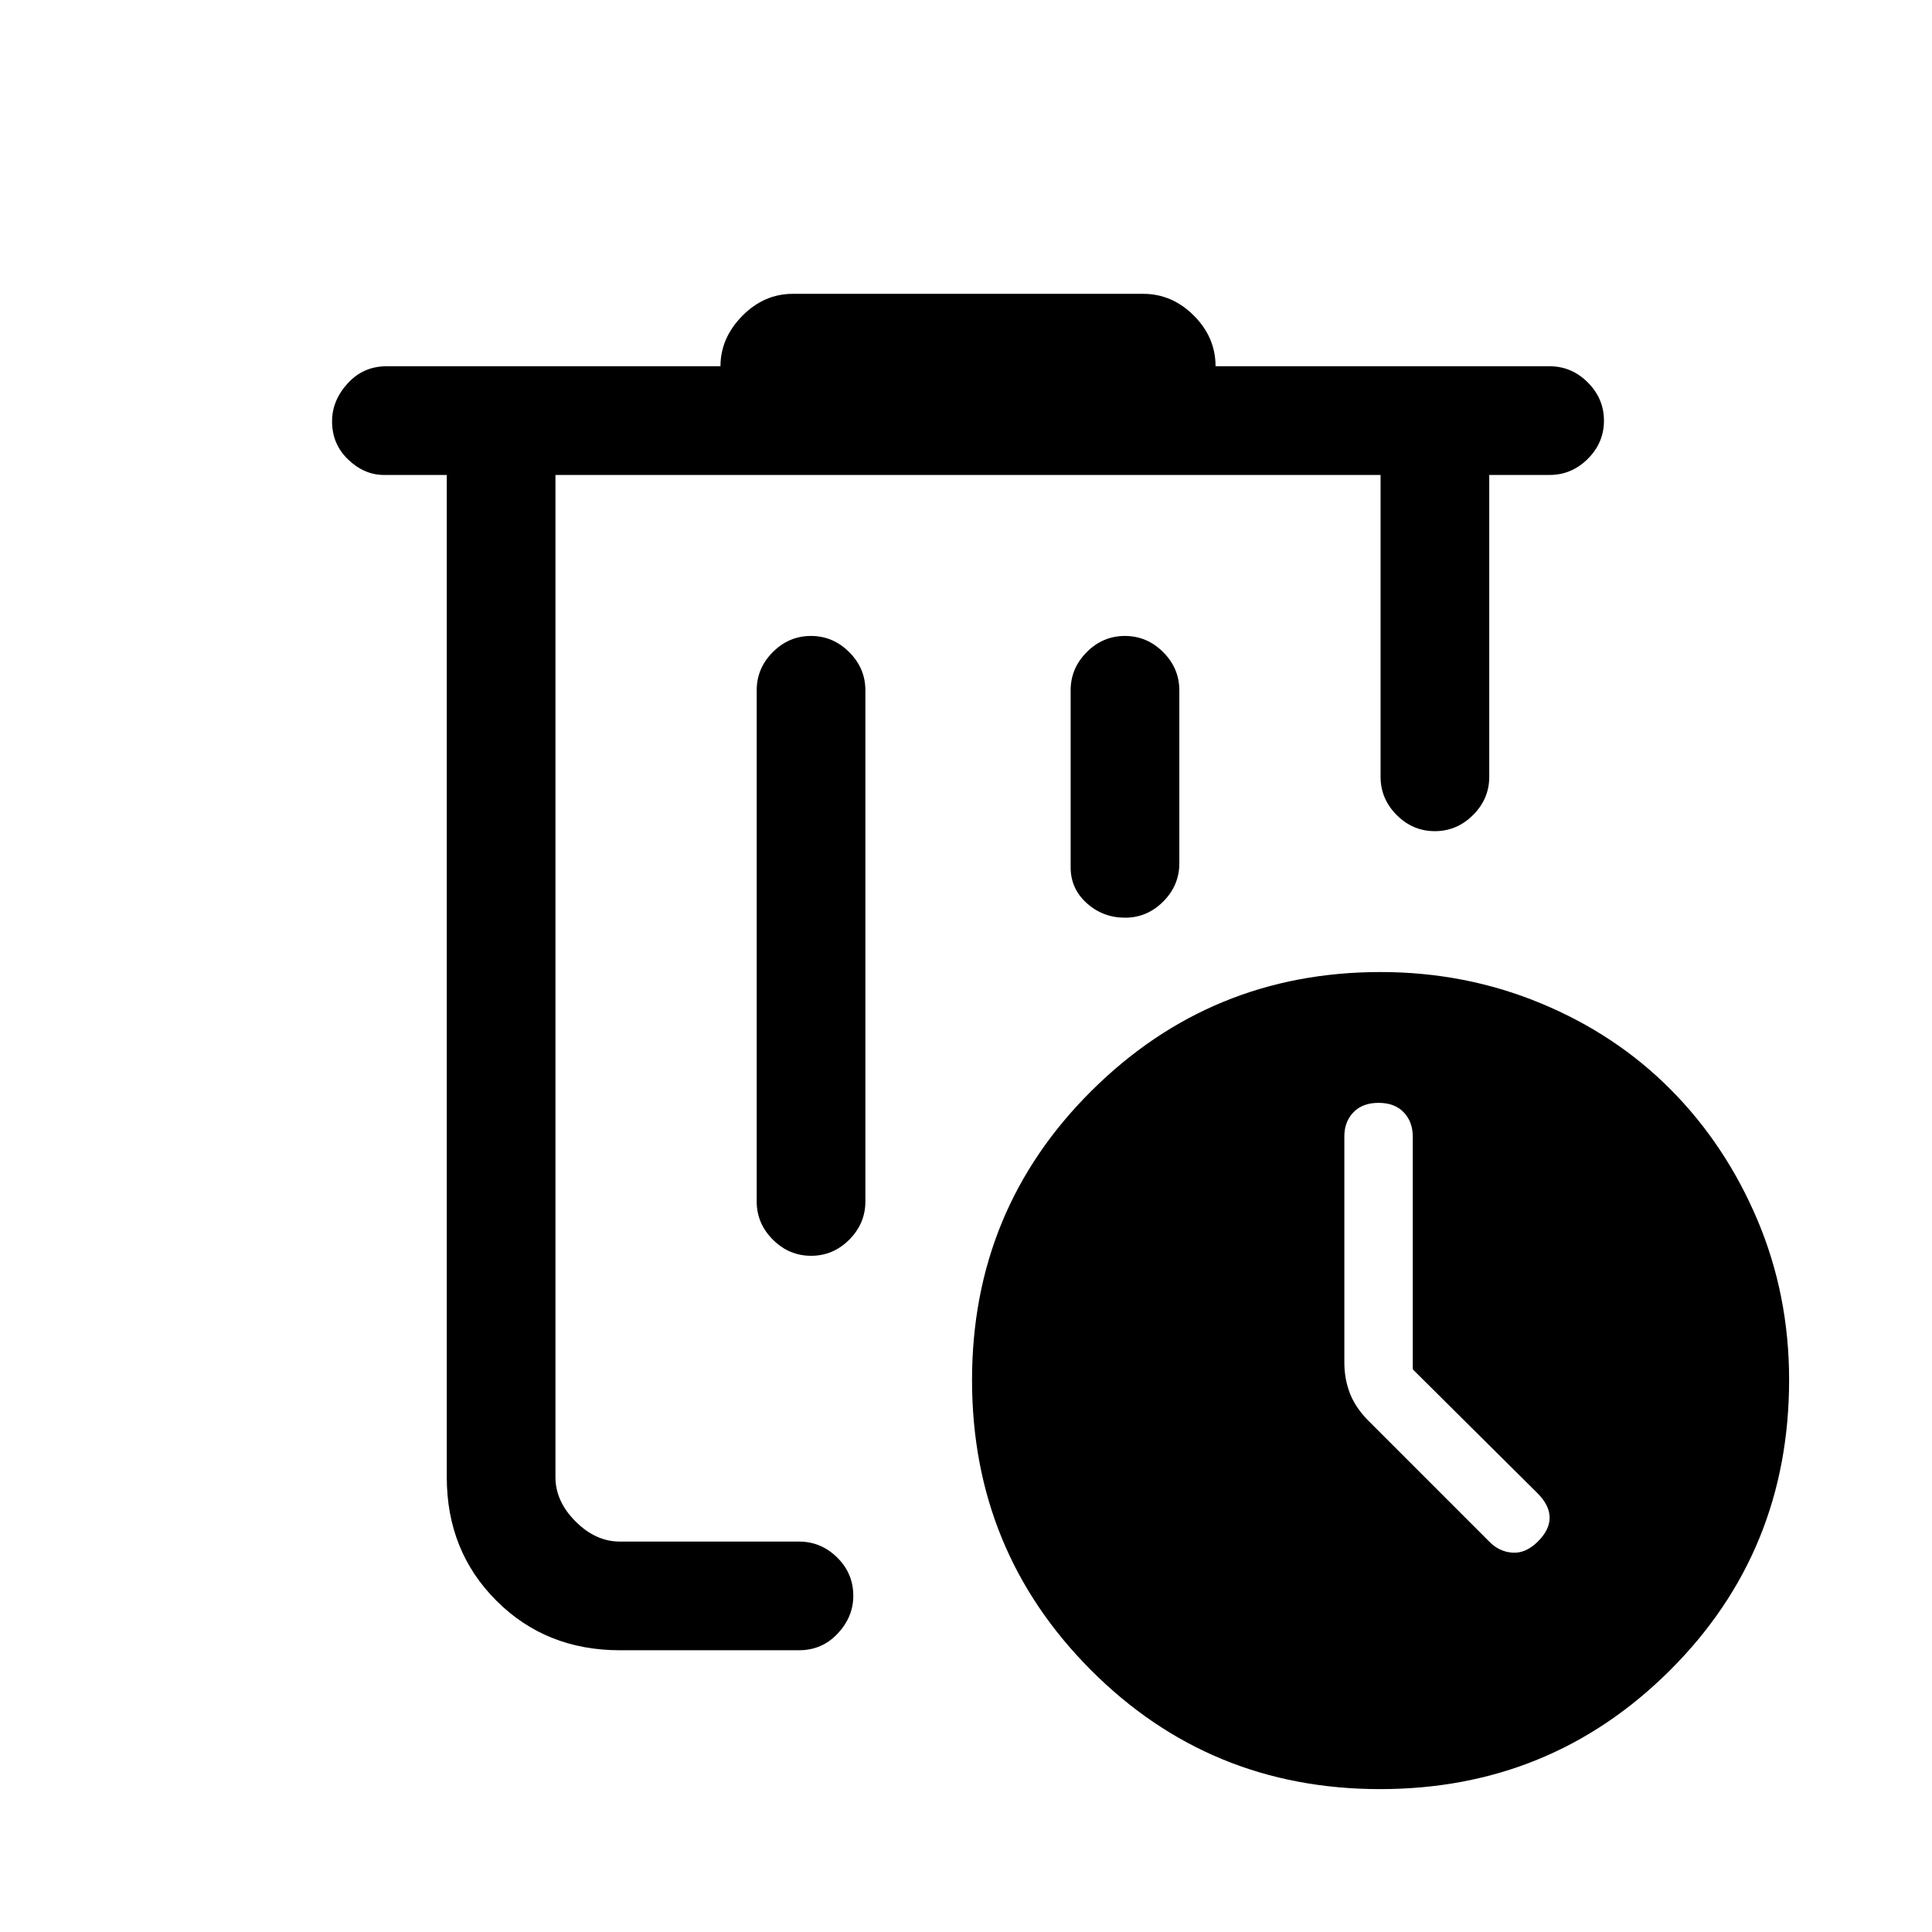
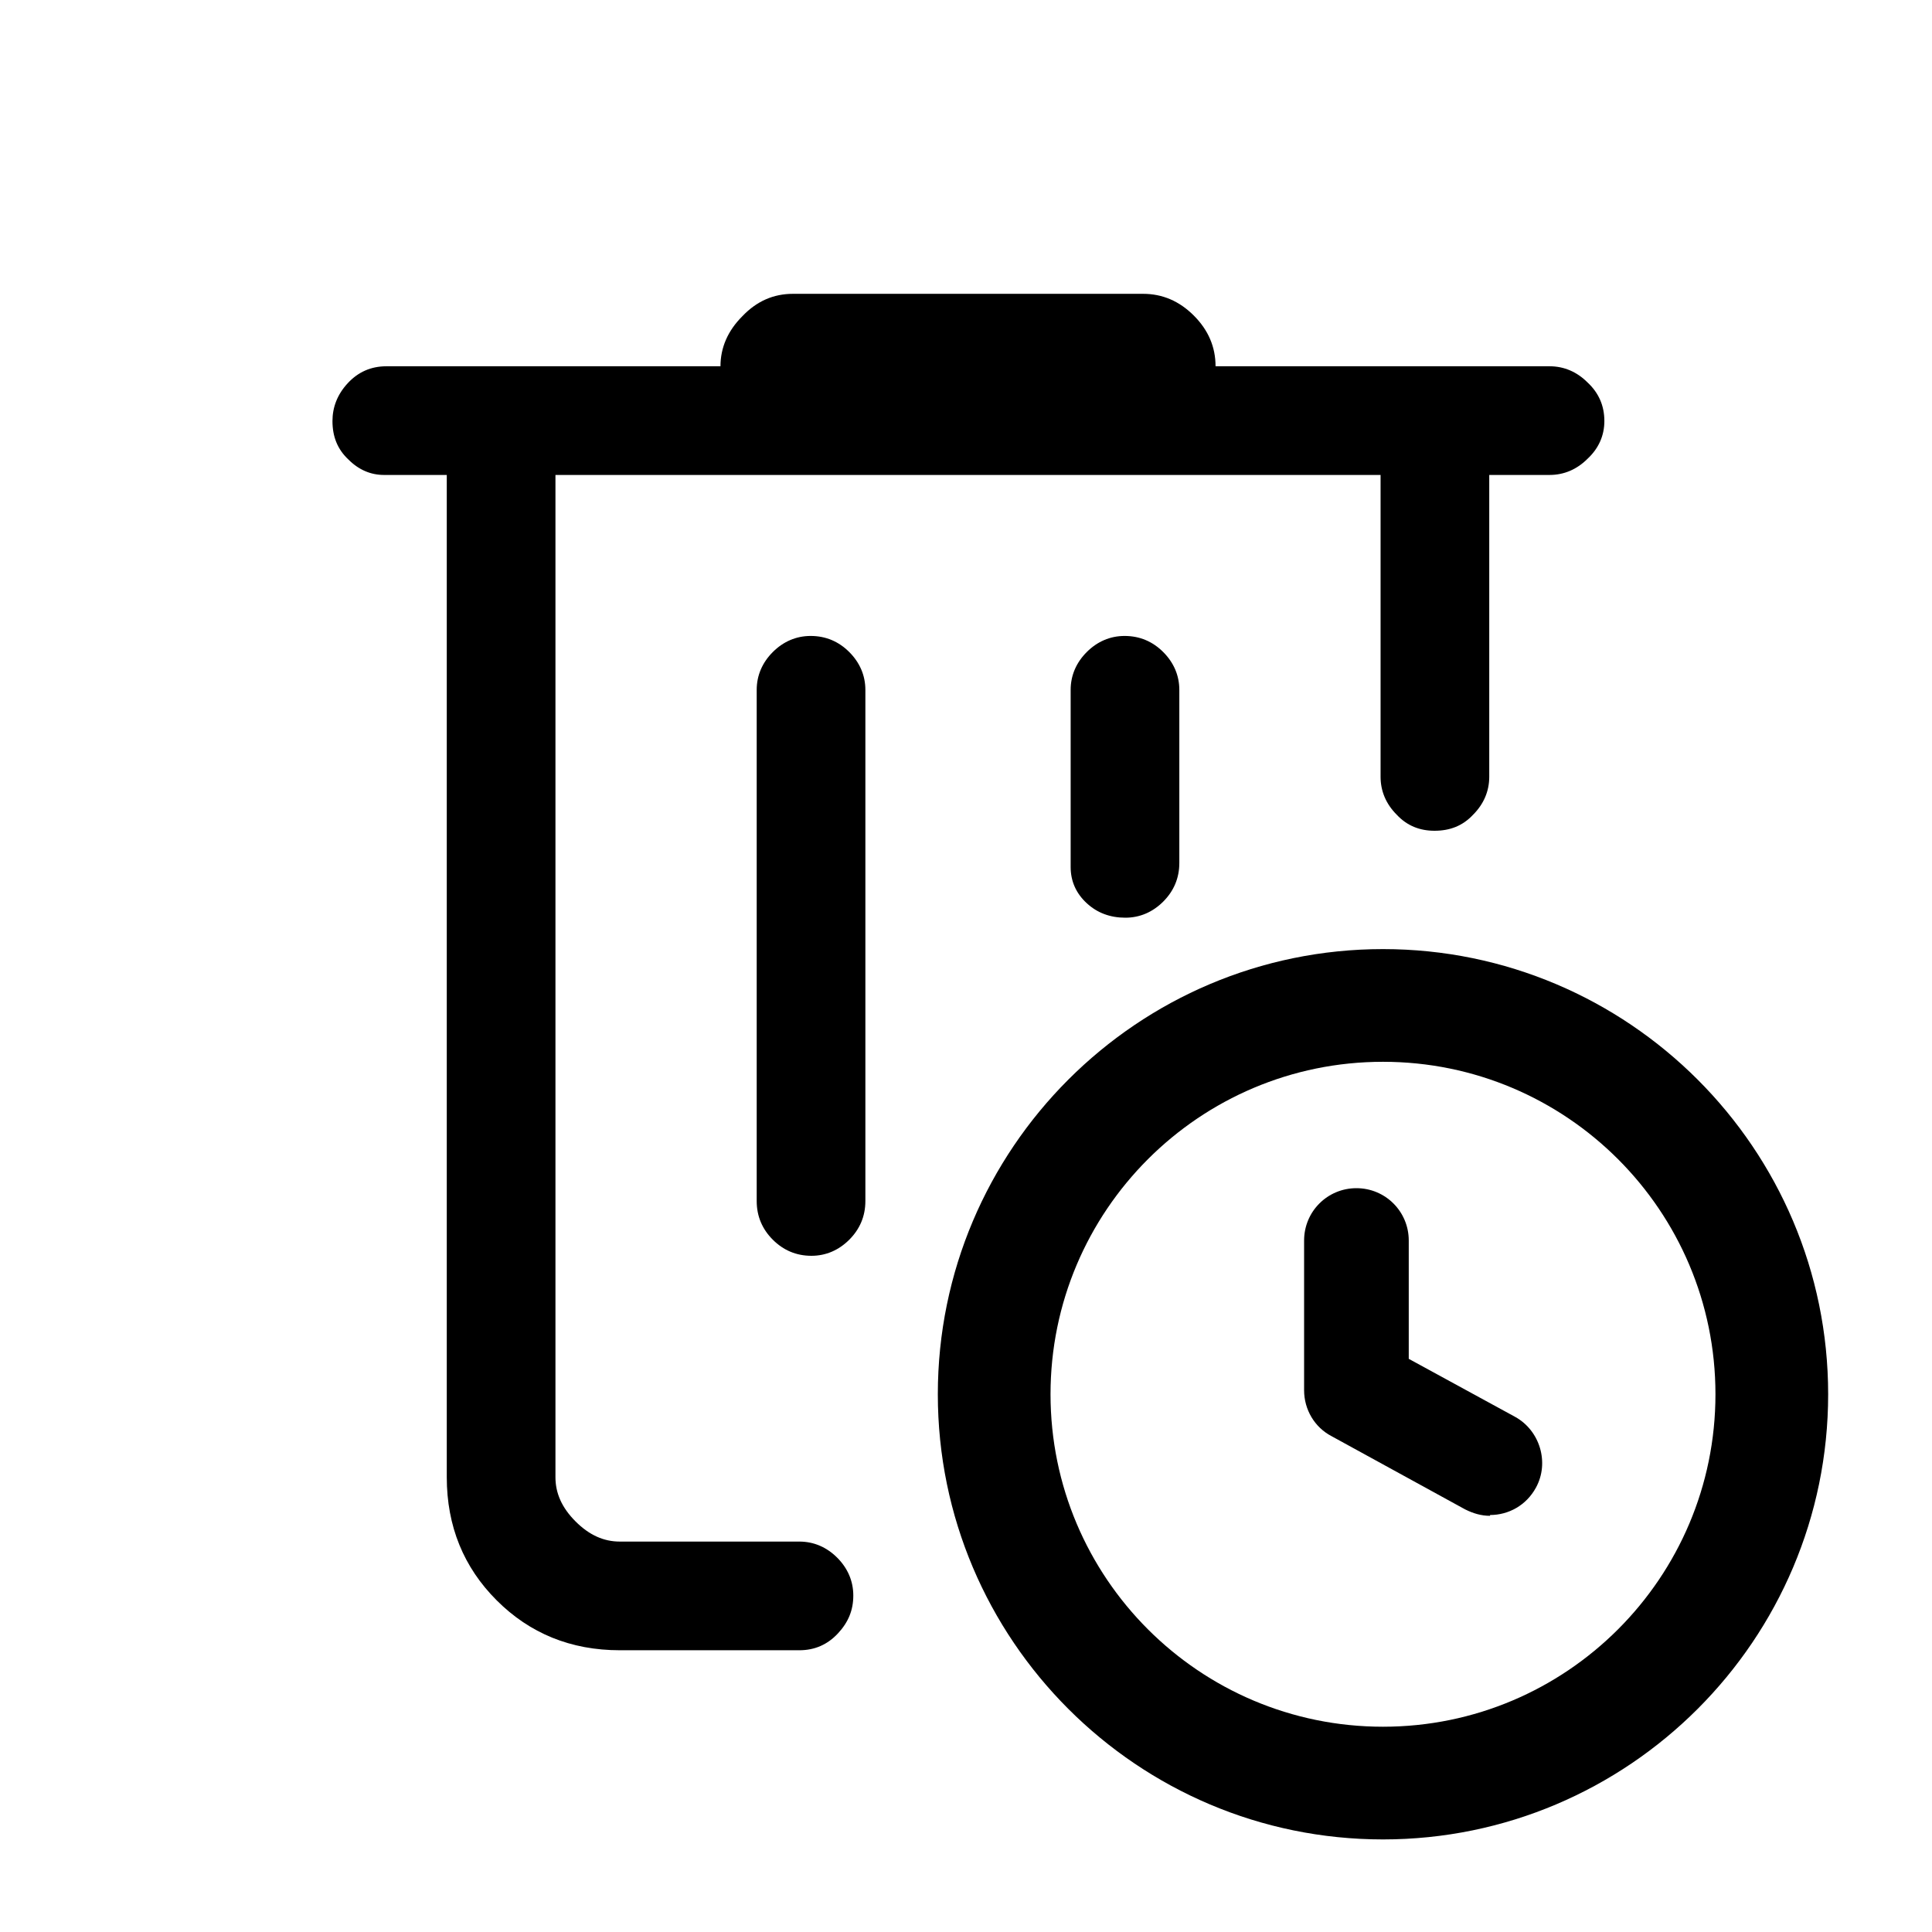
- <svg xmlns="http://www.w3.org/2000/svg" height="24px" viewBox="0 -960 960 960" width="24px" fill="currentColor">
-   <path d="M276-724v530-530Zm32 584q-36.73 0-61.36-24.64Q222-189.27 222-226v-498h-31.28q-9.72 0-17.72-7.66-8-7.65-8-18.97 0-10.37 7.76-18.87 7.77-8.5 19.24-8.5h166q0-14 10.8-25t25.2-11h174q14.4 0 25.2 10.8Q604-792.4 604-778h166q10.95 0 18.97 8.04 8.03 8.03 8.03 19 0 10.96-8.03 18.96-8.02 8-18.97 8h-30v150q0 10.95-8.04 18.97-8.03 8.03-19 8.03-10.96 0-18.96-8.03-8-8.02-8-18.97v-150H276v498q0 12 10 22t22 10h89q10.95 0 18.98 7.9 8.02 7.9 8.02 19.04 0 10.48-7.76 18.77T397-140h-89Zm76-495.97q-8 8.02-8 18.97v254q0 10.95 8.04 18.98 8.03 8.02 19 8.02 10.96 0 18.96-8.02 8-8.03 8-18.98v-254q0-10.95-8.04-18.97-8.03-8.03-19-8.03-10.96 0-18.96 8.03Zm156 0q-8 8.02-8 18.97v88q0 10.62 8.04 17.81 8.03 7.19 19 7.19 10.96 0 18.96-8.03 8-8.02 8-18.97v-86q0-10.95-8.04-18.97-8.03-8.03-19-8.03-10.96 0-18.96 8.03Zm2 505.74q-59-59.22-59-144Q483-359 542.38-418q59.38-59 143.62-59 42.08 0 79.54 15.5Q803-446 830.26-418.51q27.25 27.49 43 64.7Q889-316.59 889-274.41 889-189 829.77-130q-59.22 59-144 59Q601-71 542-130.23Zm160-149.35v-115.58q0-7.44-4.5-12.14T685-412q-8 0-12.5 4.7t-4.5 11.92V-283q0 8.57 3 15.93 3 7.36 10 14.07l59 59q4.82 5 11.41 5.5t12.59-5.36q6-5.85 6-12 0-6.14-6-12.14l-62-61.58Z" />
+ <svg xmlns="http://www.w3.org/2000/svg" height="24px" viewBox="0 0 24 24" width="24px" fill="currentColor">
+   <path d="M14.45,8.1c-.13-.13-.29-.2-.48-.2-.18,0-.34.07-.47.2-.13.13-.2.29-.2.47v2.2c0,.18.07.33.2.45s.29.18.48.18c.18,0,.34-.07.47-.2s.2-.29.2-.48v-2.15c0-.18-.07-.34-.2-.47ZM10.55,8.1c-.13-.13-.29-.2-.48-.2-.18,0-.34.07-.47.2-.13.13-.2.29-.2.47v6.35c0,.19.07.35.2.48s.29.2.48.2c.18,0,.34-.07.47-.2s.2-.29.2-.48v-6.35c0-.18-.07-.34-.2-.47ZM19.72,4.75c-.13-.13-.29-.2-.47-.2h-4.15c0-.24-.09-.45-.27-.63s-.39-.27-.63-.27h-4.35c-.24,0-.45.09-.63.28-.18.18-.27.39-.27.62h-4.15c-.19,0-.35.07-.48.21s-.19.3-.19.47c0,.19.06.35.2.48.13.13.28.19.44.19h.78v12.45c0,.61.21,1.12.62,1.53s.92.62,1.53.62h2.23c.19,0,.35-.07.48-.21.13-.14.19-.29.19-.47s-.07-.34-.2-.47-.29-.2-.47-.2h-2.23c-.2,0-.38-.08-.55-.25s-.25-.35-.25-.55V5.9h10.25v3.75c0,.18.07.34.2.47.13.14.29.2.47.2.19,0,.35-.06.48-.2.13-.13.2-.29.2-.47v-3.75h.75c.18,0,.34-.07.47-.2.14-.13.21-.29.21-.47,0-.19-.07-.35-.21-.48Z" />
+   <path d="M18.51,18.83c-.11,0-.21-.03-.31-.08l-1.66-.91c-.21-.11-.34-.33-.34-.57v-1.86c0-.36.29-.65.65-.65s.65.29.65.65v1.47l1.32.72c.31.17.43.57.26.88-.12.22-.34.34-.57.34Z" />
+   <path d="M17.18,22.85c-3.05,0-5.53-2.48-5.53-5.53s2.48-5.53,5.53-5.53,5.53,2.48,5.53,5.53-2.48,5.53-5.53,5.53ZM17.18,13.19c-2.28,0-4.13,1.85-4.13,4.13s1.85,4.13,4.13,4.13,4.13-1.85,4.13-4.13-1.85-4.13-4.13-4.13Z" />
</svg>
